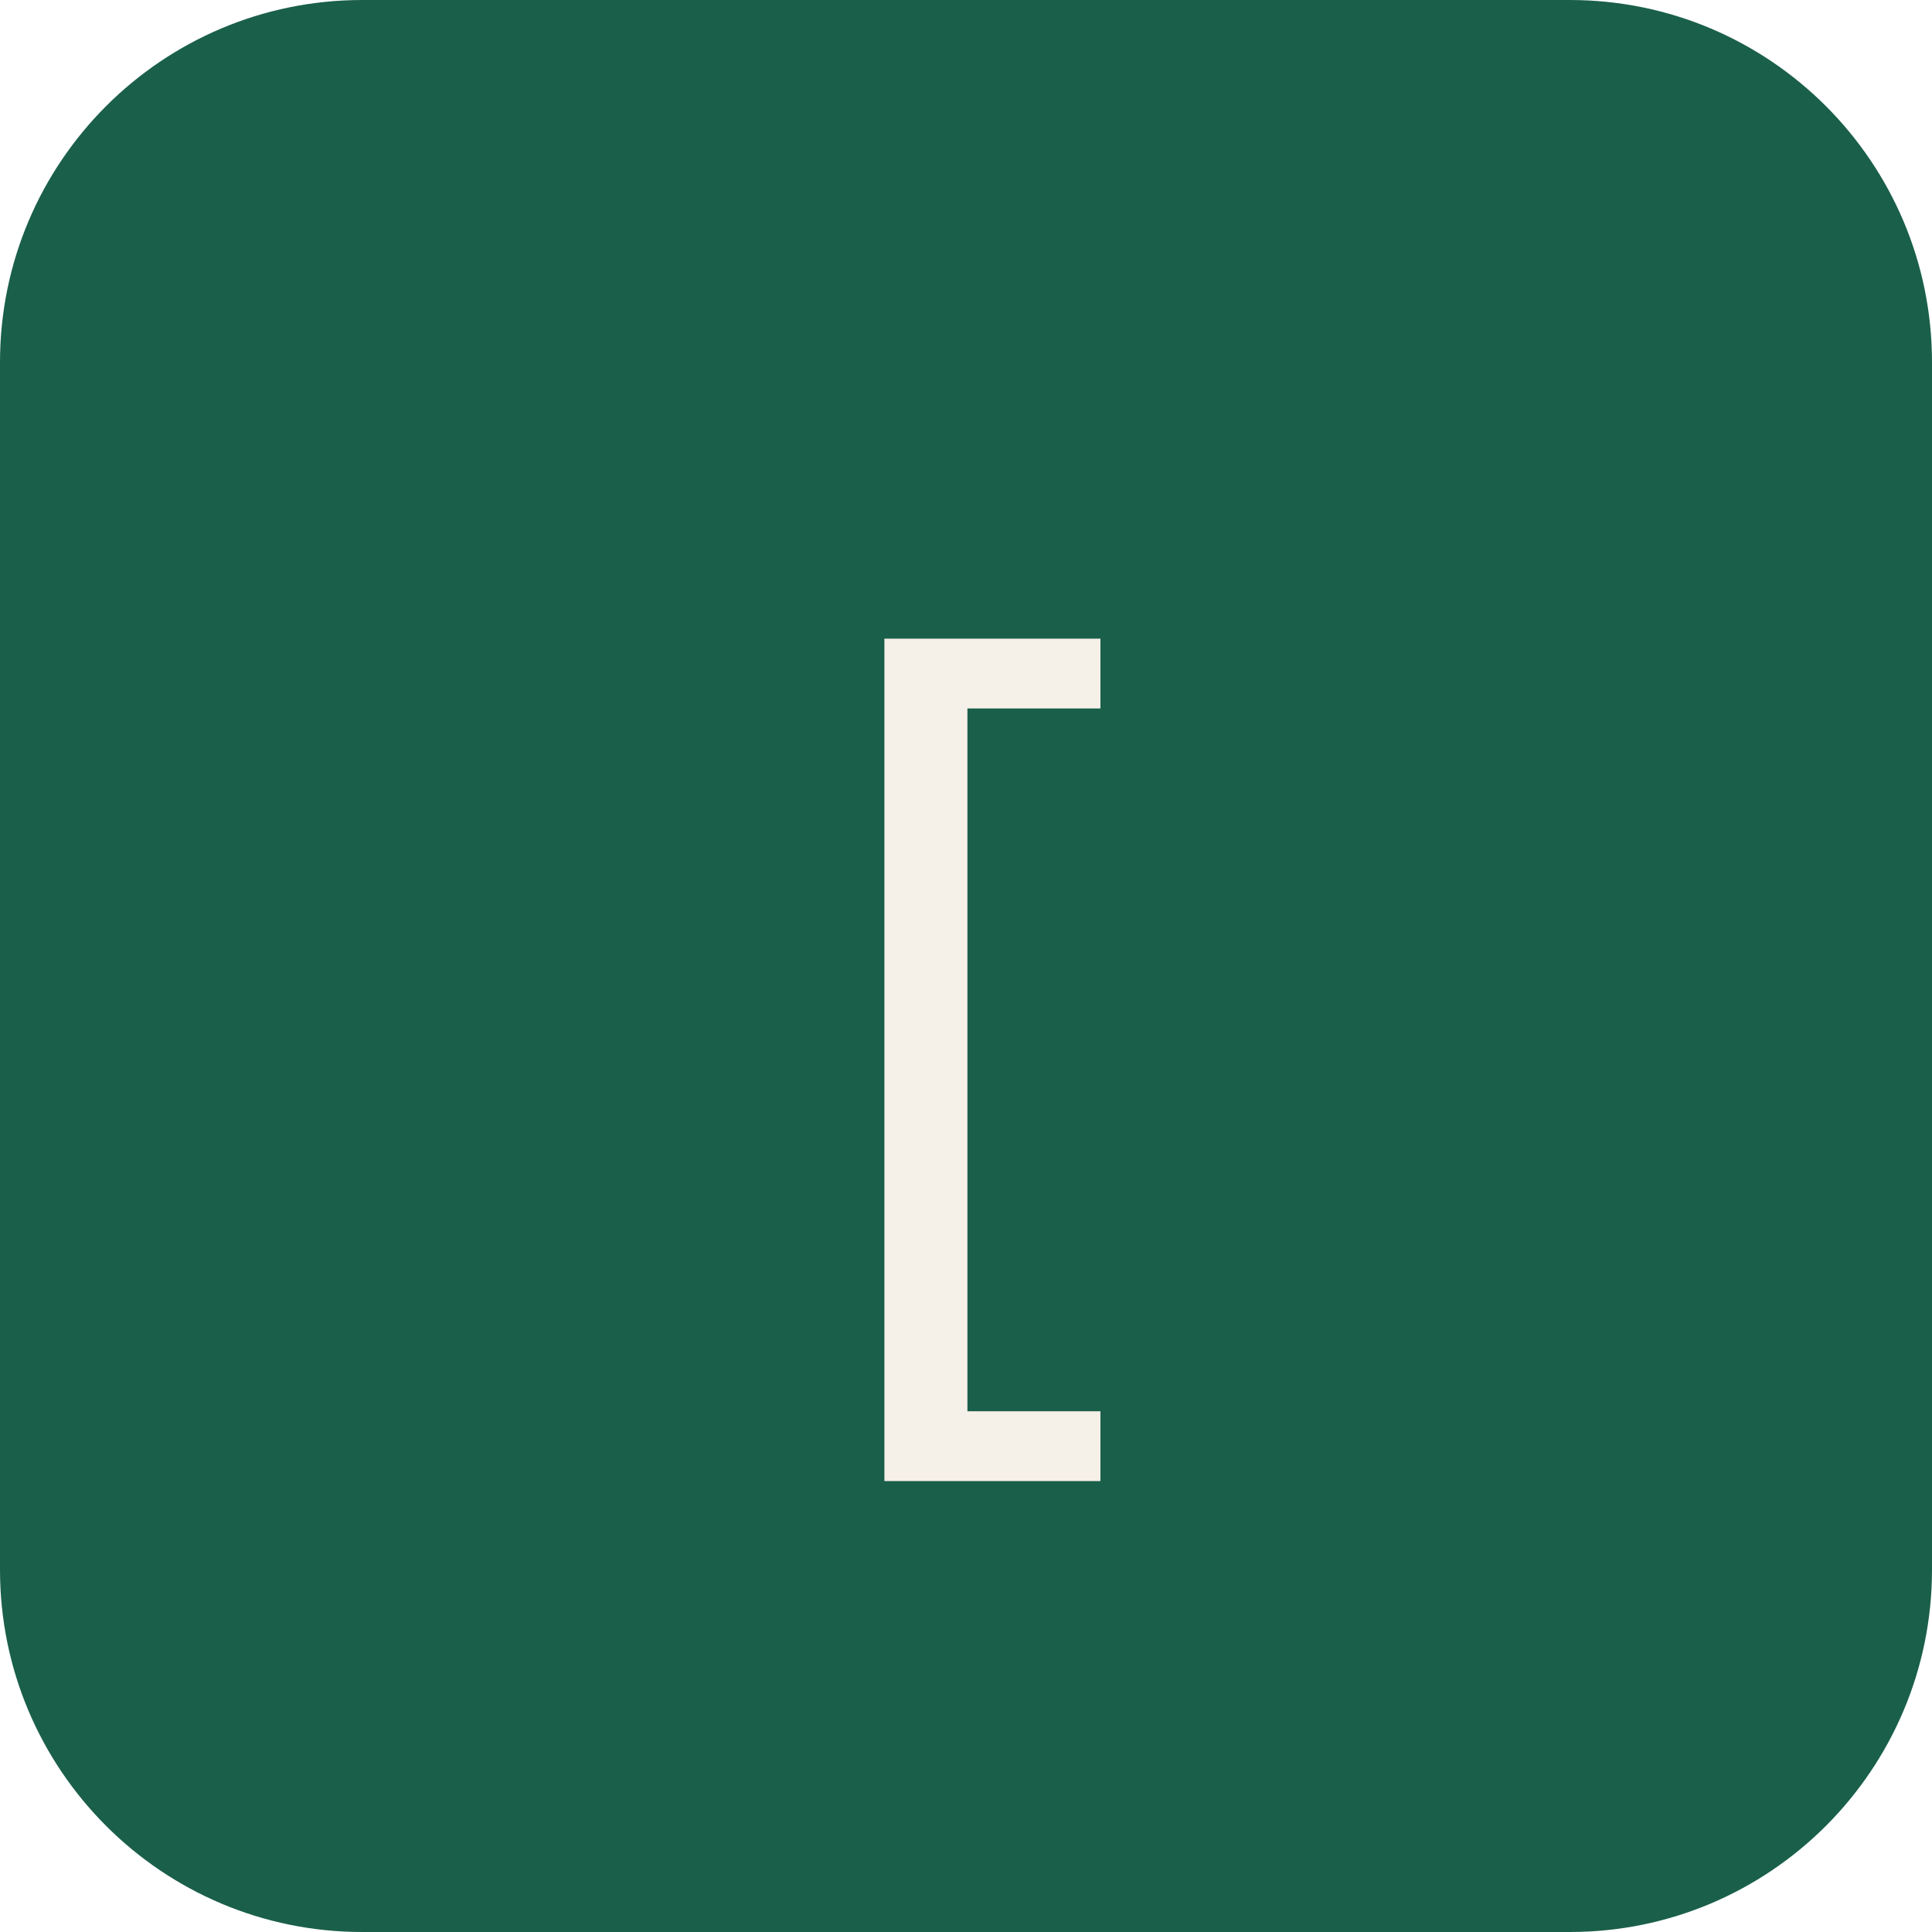
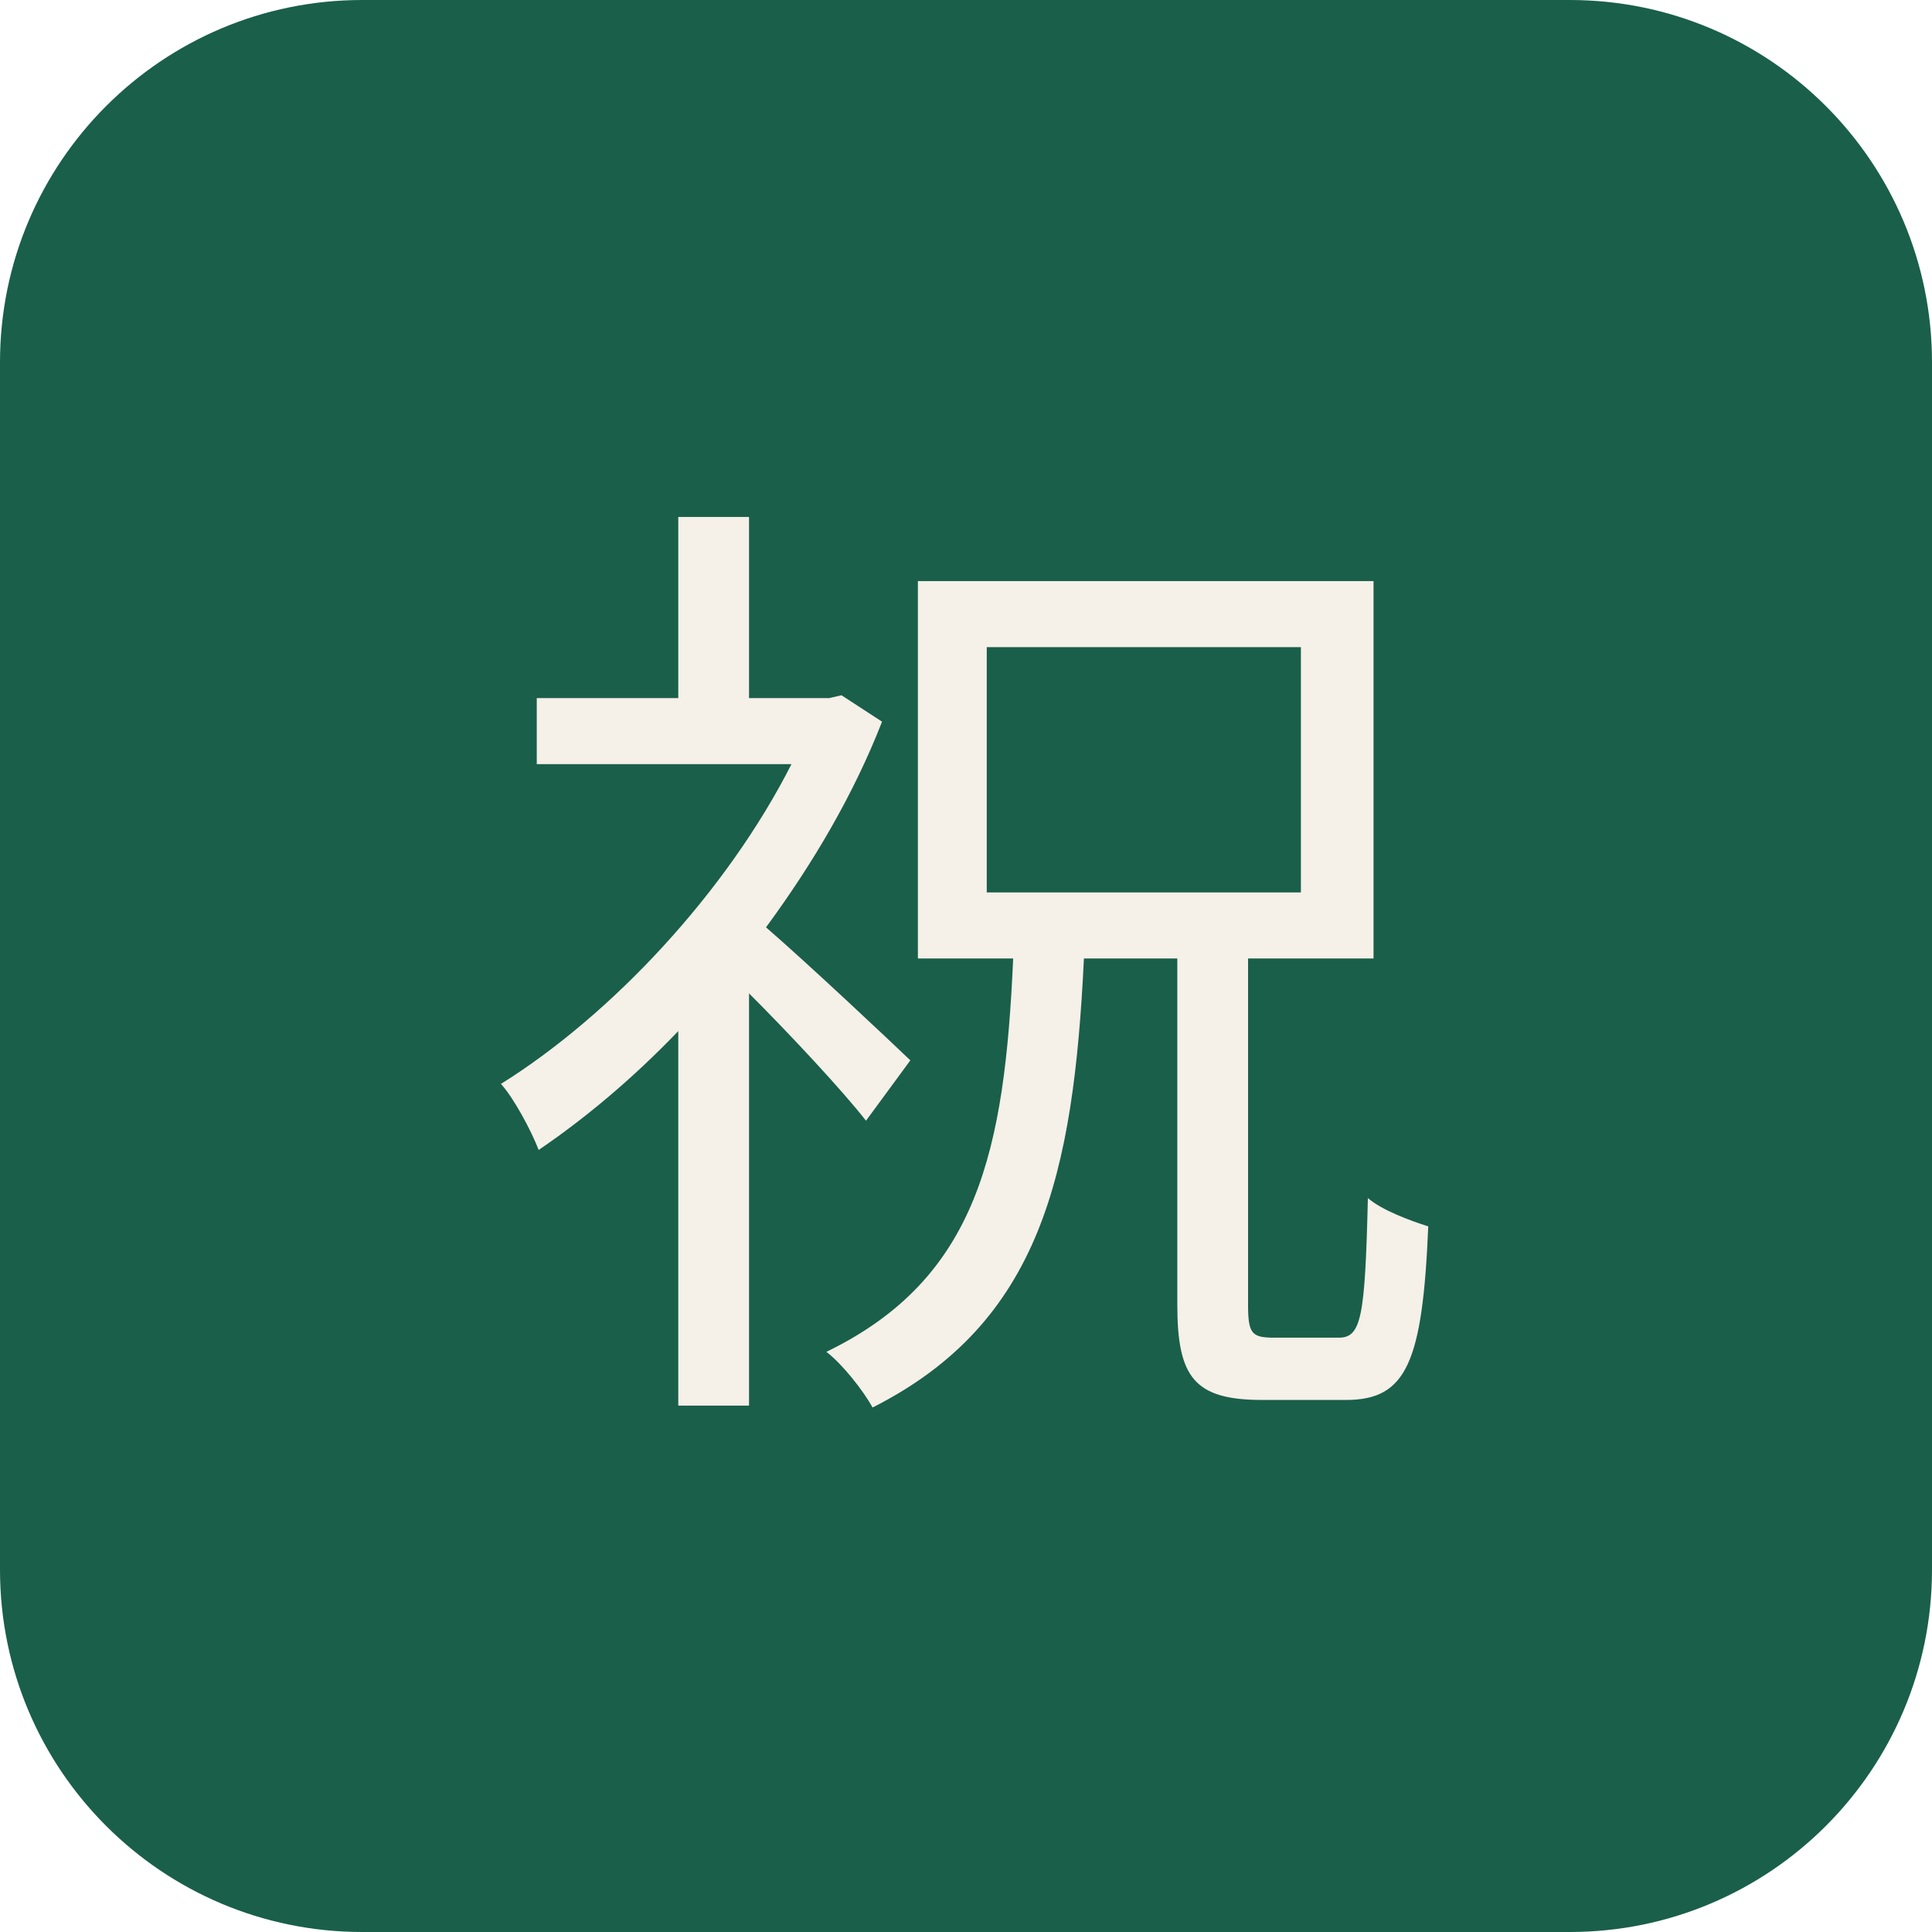
<svg xmlns="http://www.w3.org/2000/svg" viewBox="0 0 32 32" fill="none">
  <rect width="32" height="32" rx="6" fill="#1a5f4a" />
-   <text x="16" y="22" text-anchor="middle" fill="#f5f0e8" font-size="16" font-family="system-ui,sans-serif">[</text>
+   <text x="16" y="22" text-anchor="middle" fill="#f5f0e8" font-size="16" font-family="system-ui,sans-serif">祝</text>
</svg>
